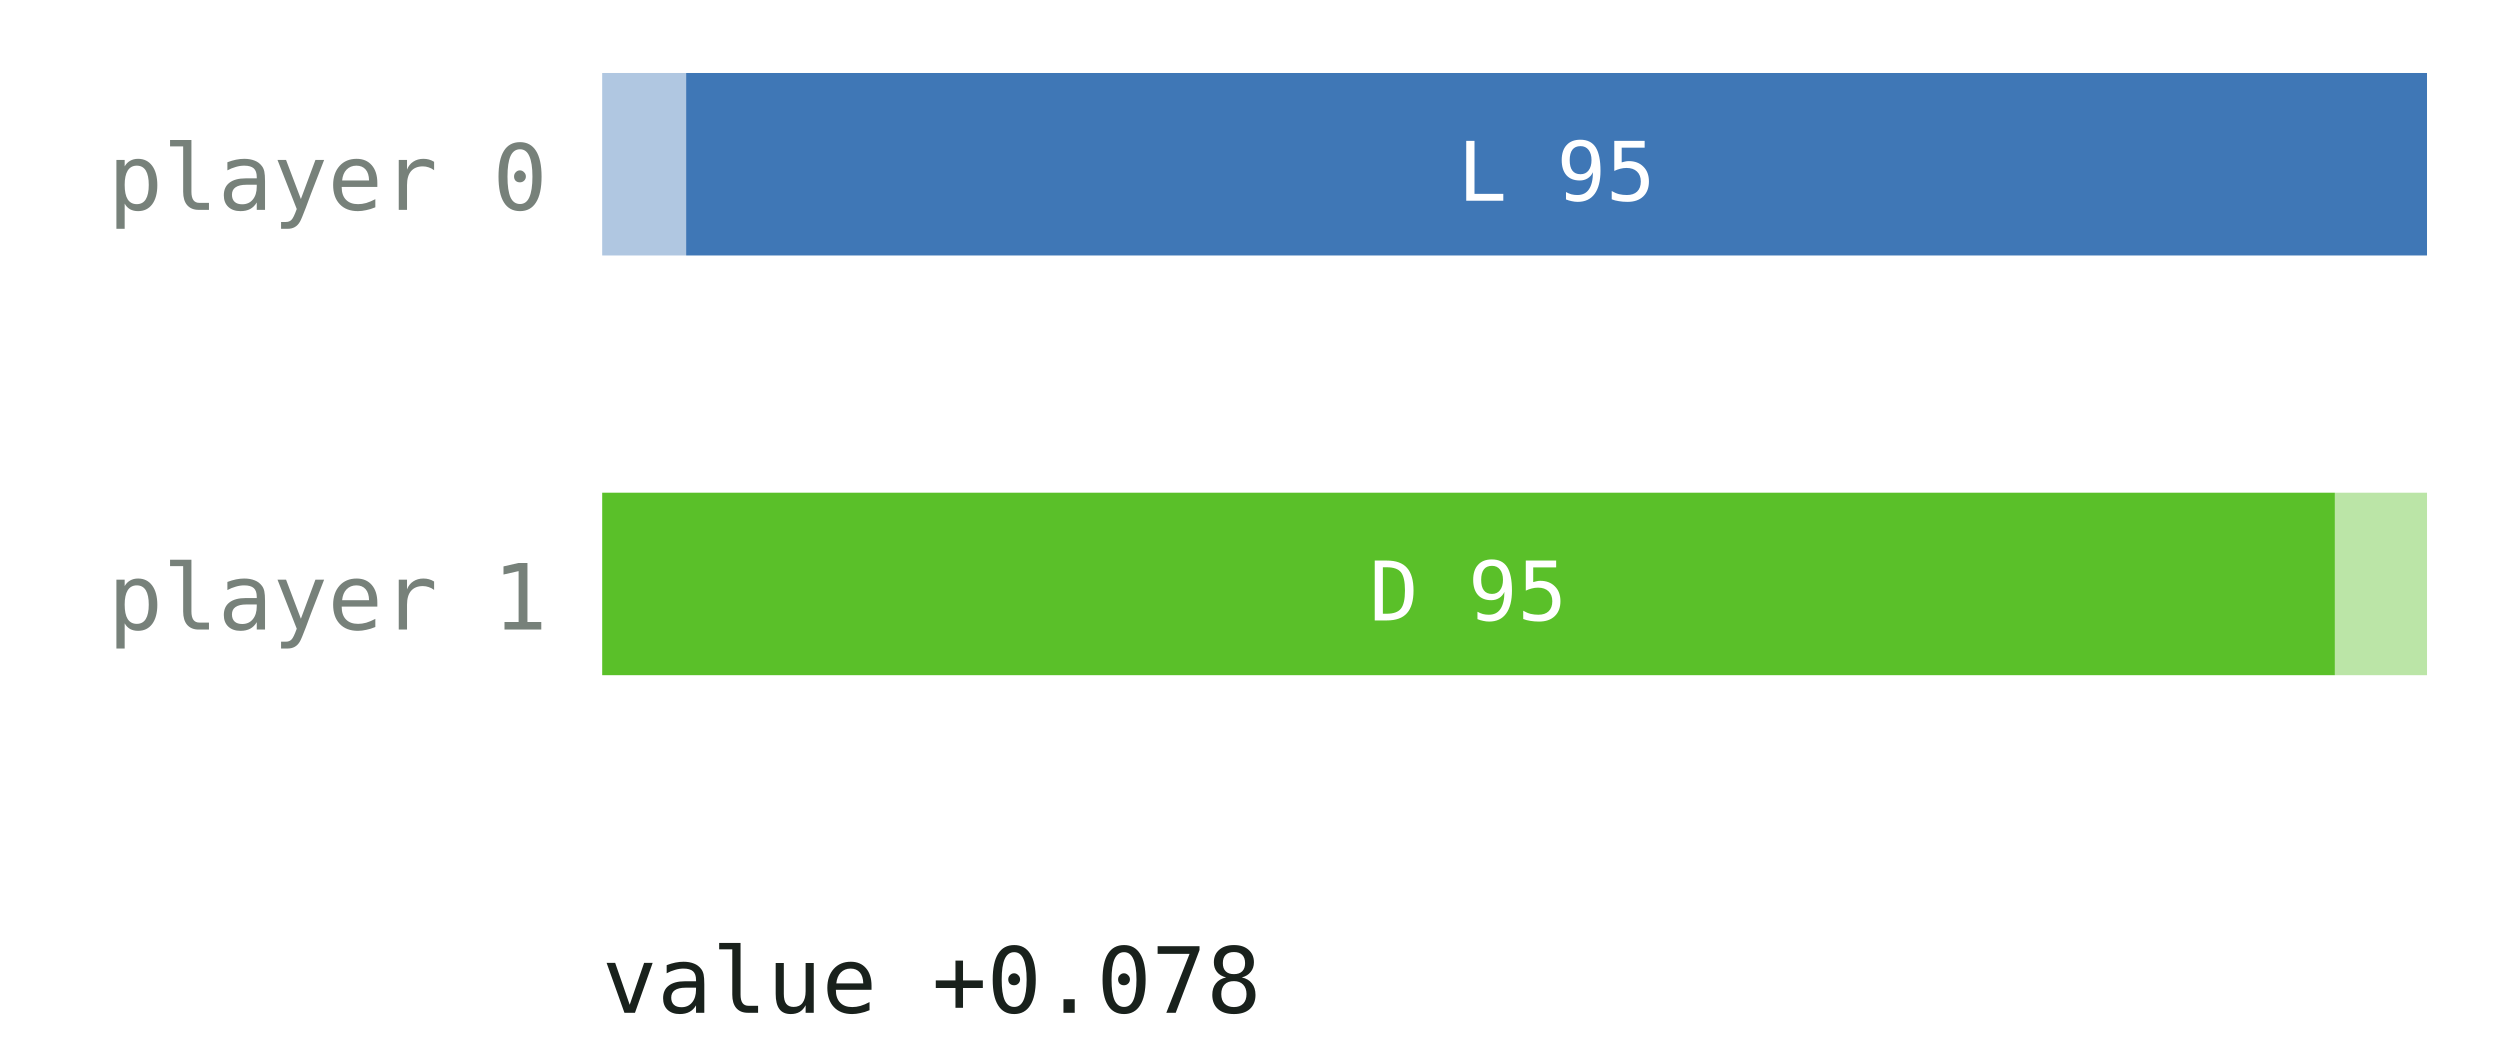
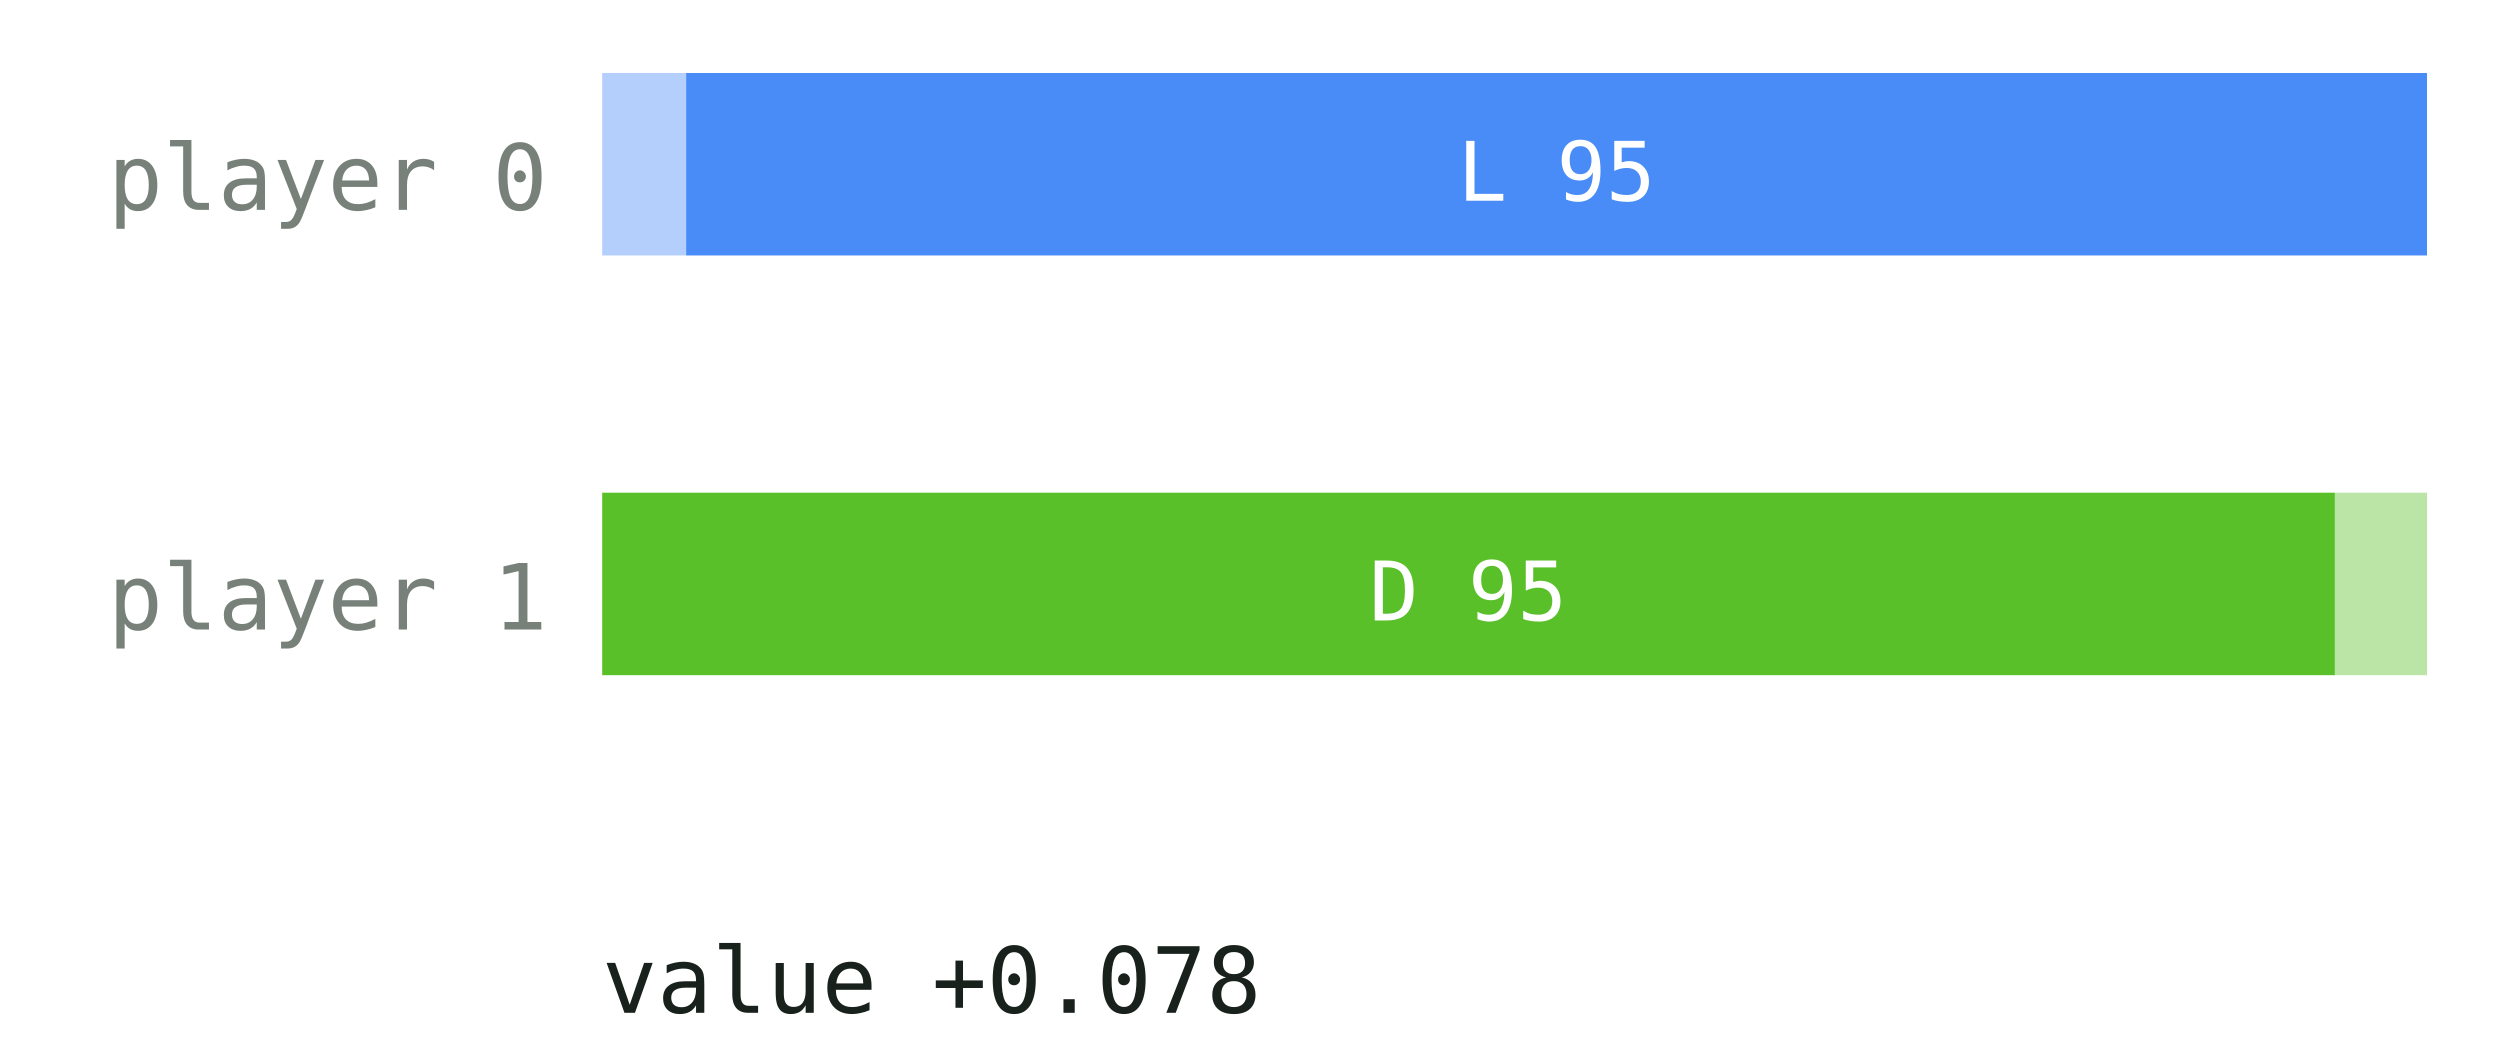
<svg xmlns="http://www.w3.org/2000/svg" viewBox="0 0 274 116" role="img" aria-label="mixed strategy bars">
  <text x="60" y="23" text-anchor="end" font-family="ui-monospace,monospace" font-size="10" fill="var(--ink-faint, #77817a)">player 0</text>
-   <rect x="66.0" y="8" width="9.2" height="20" fill="var(--p0, #2f6bb0)" opacity="0.38" />
-   <rect x="75.2" y="8" width="190.8" height="20" fill="var(--p0, #2f6bb0)" opacity="0.92" />
+   <rect x="66.0" y="8" width="9.2" height="20" fill="var(--p0, #3B82F6)" opacity="0.38" />
+   <rect x="75.2" y="8" width="190.8" height="20" fill="var(--p0, #3B82F6)" opacity="0.92" />
  <text x="170.6" y="22" text-anchor="middle" font-family="ui-monospace,monospace" font-size="9" fill="var(--paper, #ffffff)">L 95</text>
  <text x="60" y="69" text-anchor="end" font-family="ui-monospace,monospace" font-size="10" fill="var(--ink-faint, #77817a)">player 1</text>
  <rect x="66.0" y="54" width="189.9" height="20" fill="var(--p1, #4CBB17)" opacity="0.92" />
  <text x="160.9" y="68" text-anchor="middle" font-family="ui-monospace,monospace" font-size="9" fill="var(--paper, #ffffff)">D 95</text>
  <rect x="255.9" y="54" width="10.1" height="20" fill="var(--p1, #4CBB17)" opacity="0.38" />
  <text x="66" y="111" font-family="ui-monospace,monospace" font-size="10" fill="var(--ink, #19211c)">value +0.078</text>
</svg>
